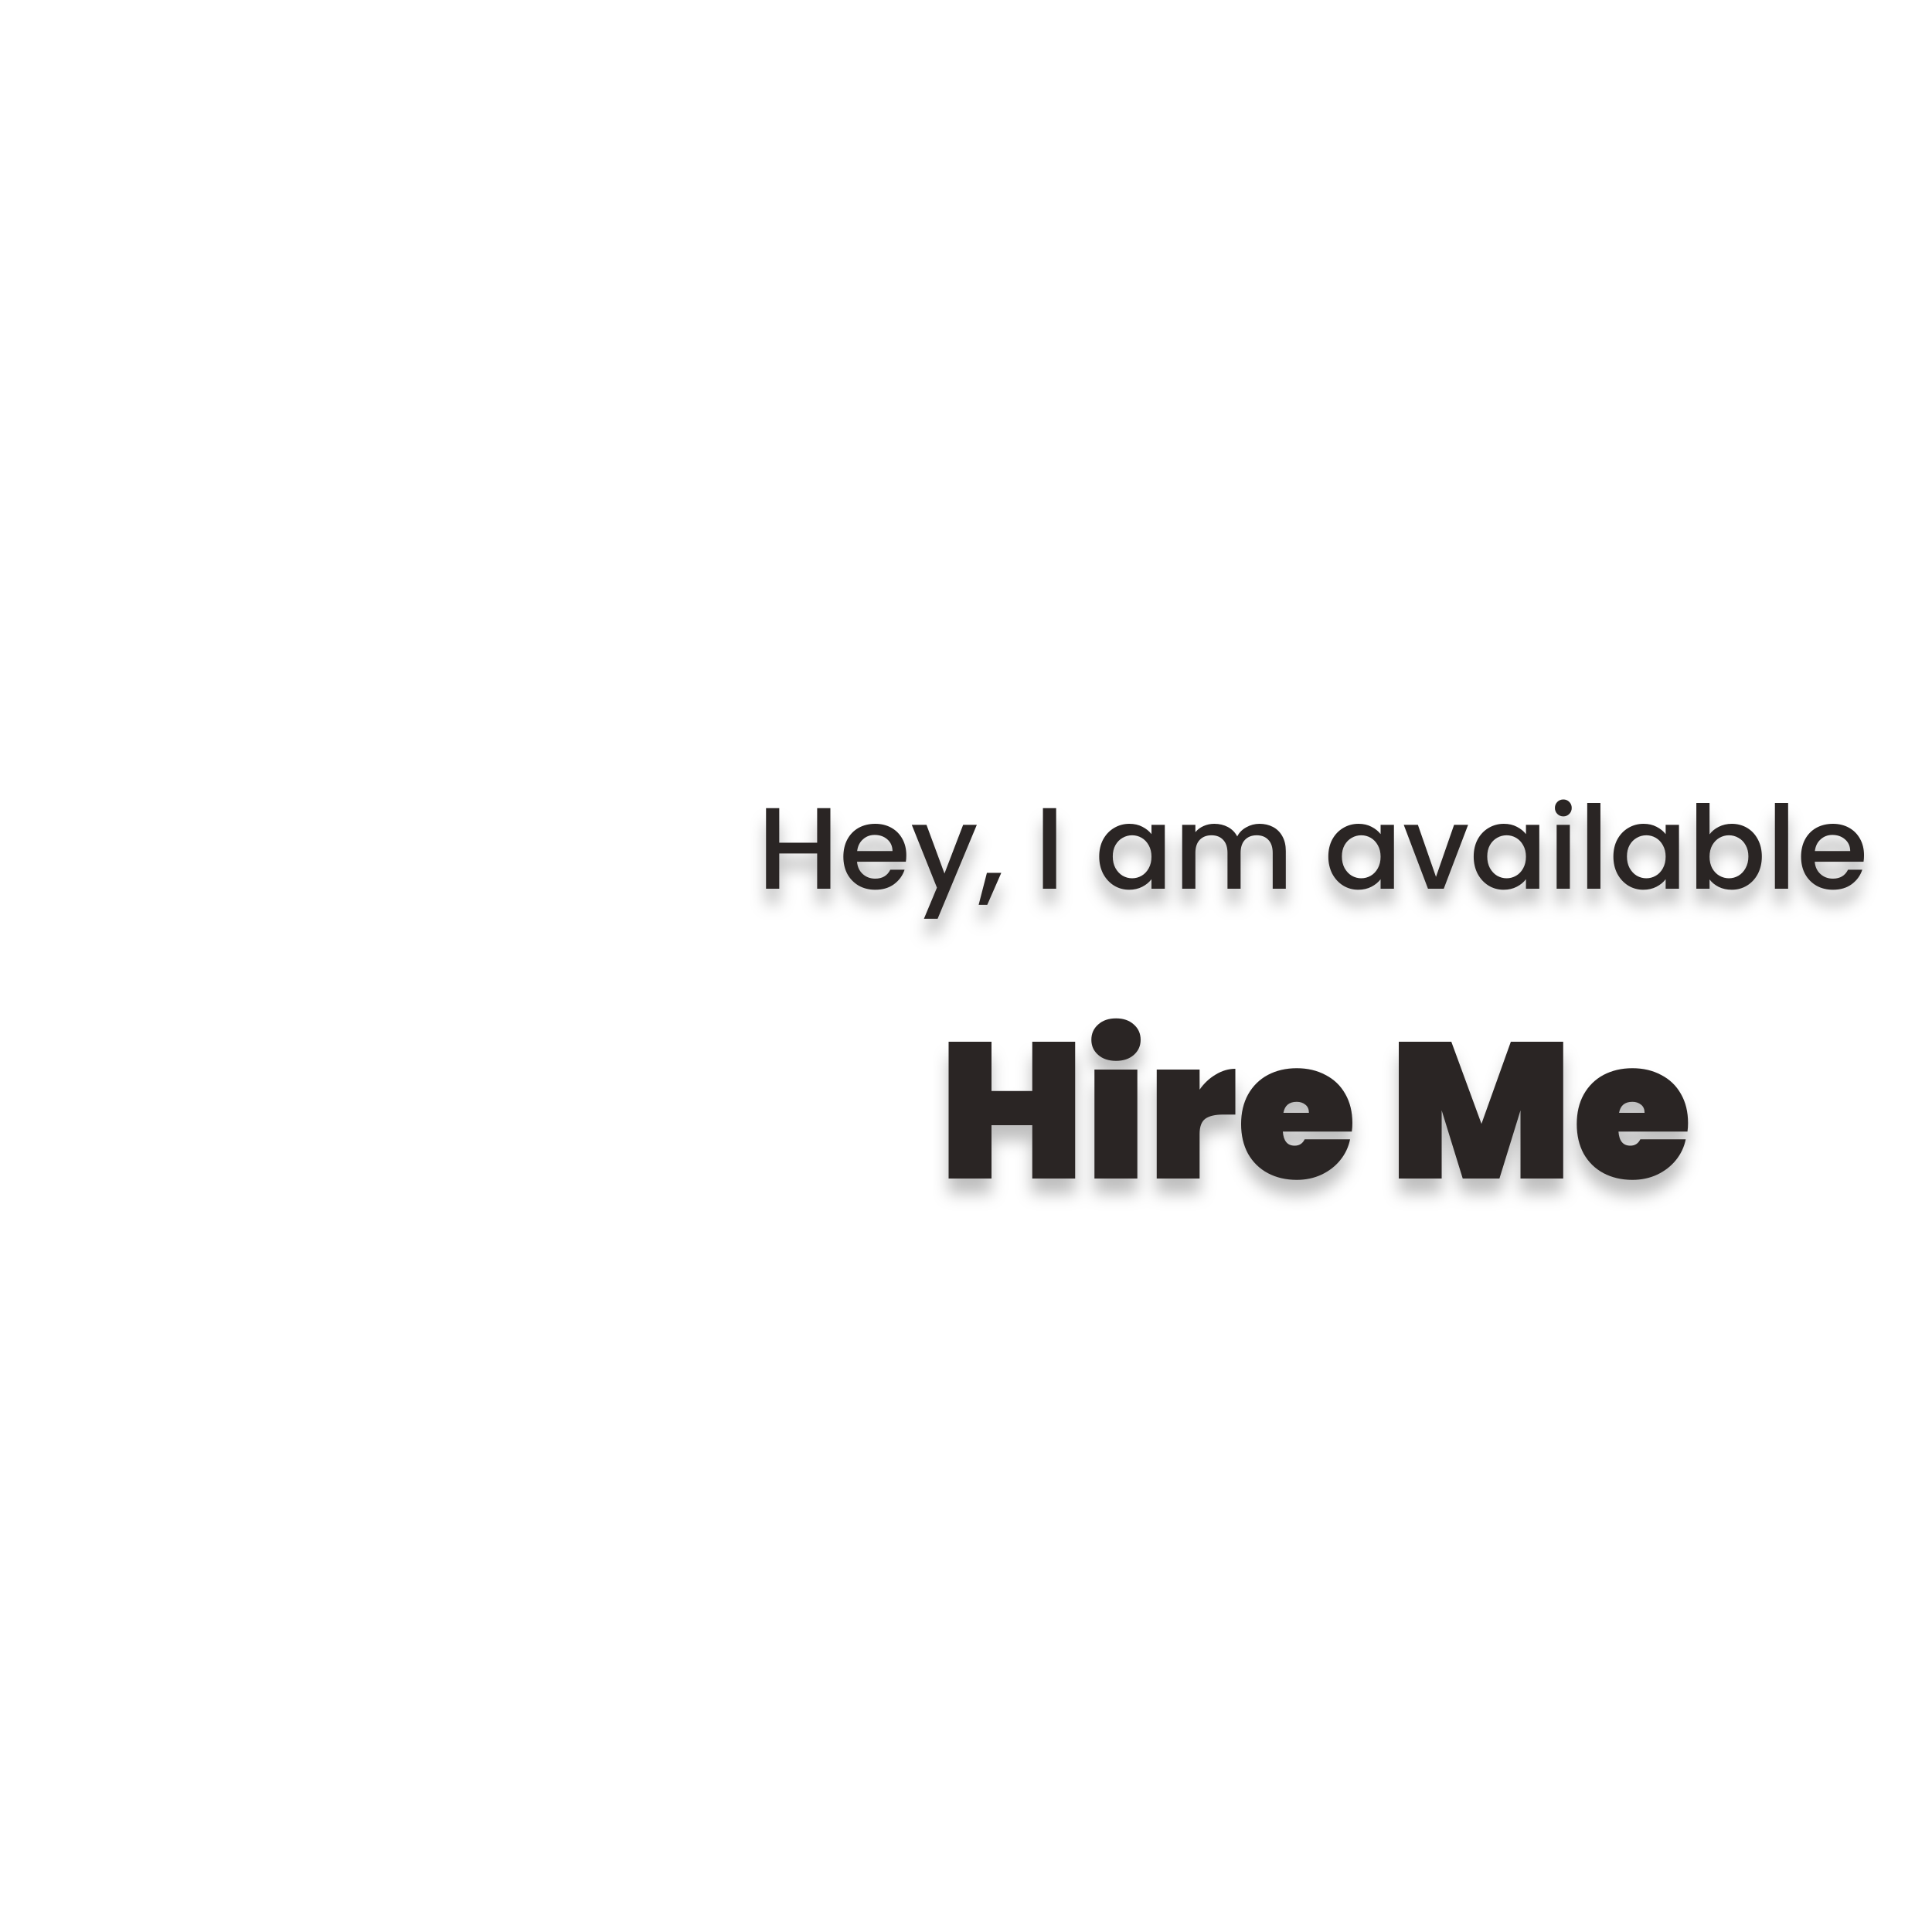
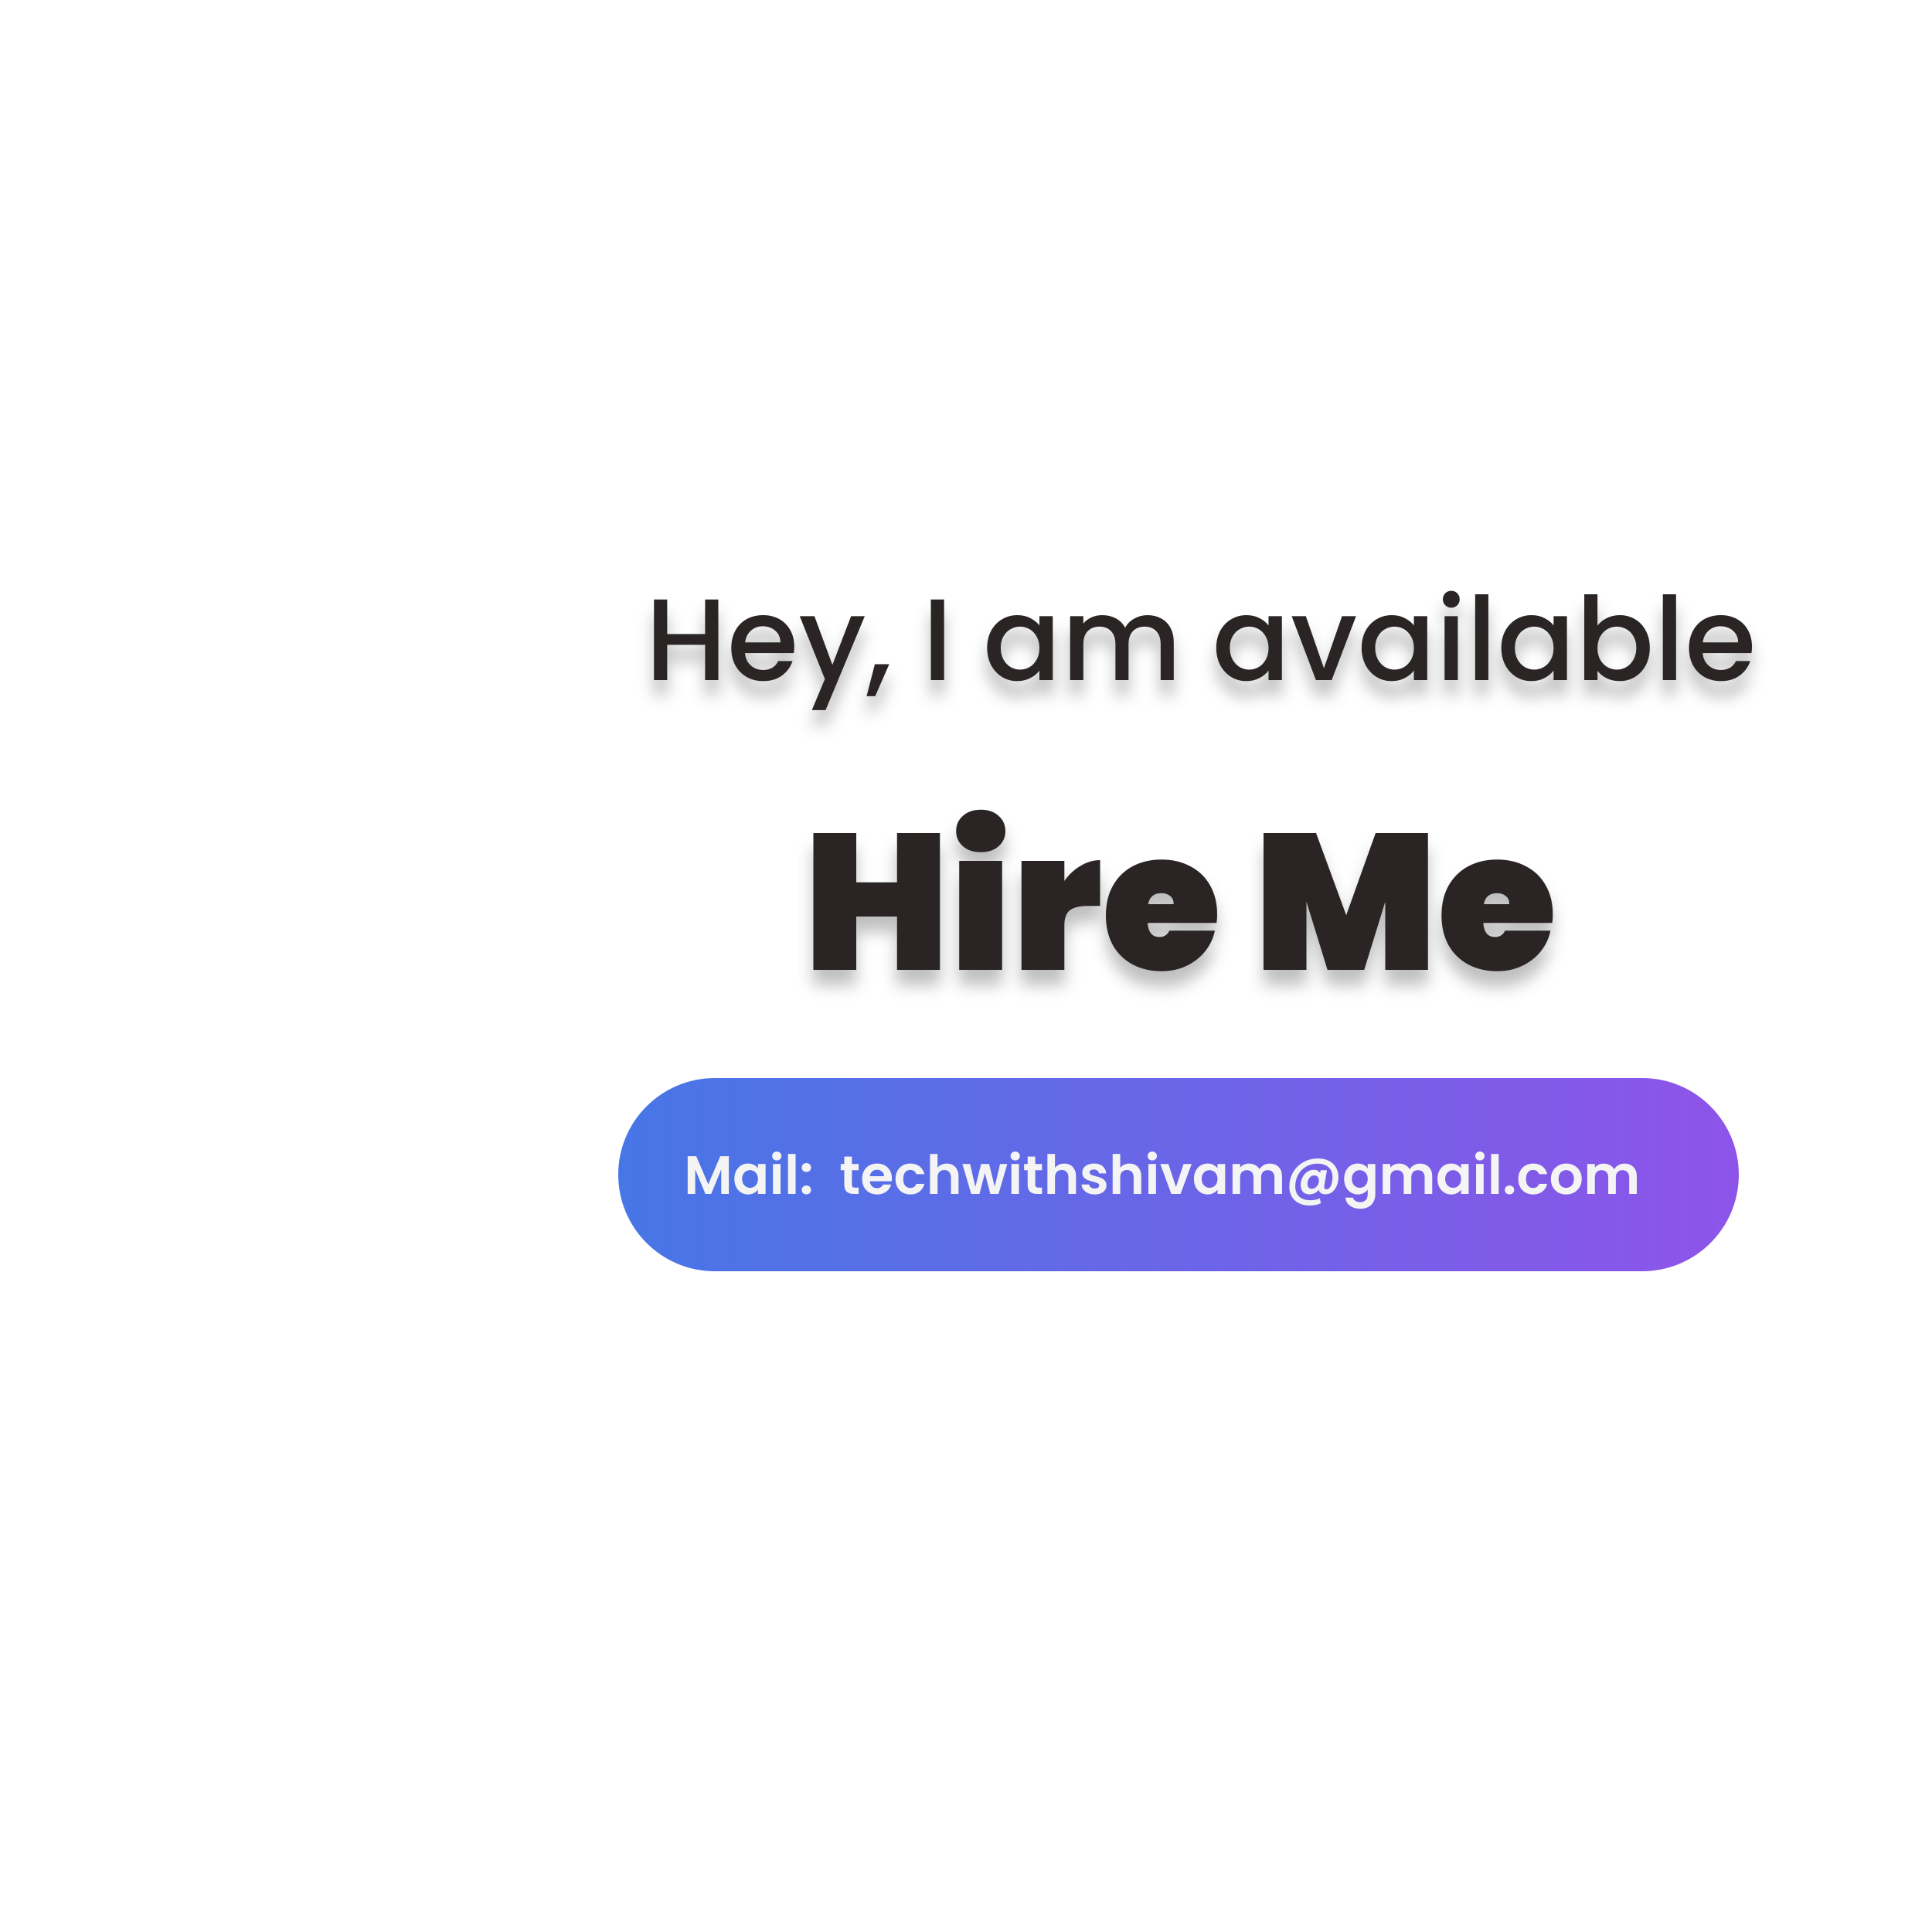
<svg xmlns="http://www.w3.org/2000/svg" width="500" height="500" fill="none">
+   <rect width="290" height="50" rx="25" transform="matrix(1 0 0 -1 160 329)" fill="url(#paint0_linear)" />
+   <path d="M188.62 299.228V309h-1.96v-6.356L184.042 309h-1.484l-2.632-6.356V309h-1.96v-9.772h2.226l3.108 7.266 3.108-7.266h2.212zm1.434 5.866c0-.784.154-1.479.462-2.086.317-.607.742-1.073 1.274-1.4a3.423 3.423 0 011.806-.49c.578 0 1.082.117 1.512.35a3.07 3.07 0 011.05.882v-1.106h1.974V309h-1.974v-1.134c-.252.364-.602.667-1.05.91-.439.233-.948.35-1.526.35a3.329 3.329 0 01-1.792-.504c-.532-.336-.957-.807-1.274-1.414-.308-.616-.462-1.321-.462-2.114zm6.104.028c0-.476-.094-.882-.28-1.218a1.92 1.92 0 00-.756-.784 1.98 1.98 0 00-1.022-.28c-.364 0-.7.089-1.008.266a2.04 2.04 0 00-.756.784c-.187.336-.28.737-.28 1.204 0 .467.093.877.28 1.232.196.345.448.611.756.798.317.187.653.28 1.008.28.364 0 .704-.089 1.022-.266.317-.187.569-.448.756-.784.186-.345.28-.756.28-1.232zm4.882-4.802c-.345 0-.635-.107-.868-.322a1.122 1.122 0 01-.336-.826c0-.327.112-.597.336-.812.233-.224.523-.336.868-.336s.63.112.854.336c.233.215.35.485.35.812a1.1 1.1 0 01-.35.826c-.224.215-.509.322-.854.322zm.966.924V309h-1.96v-7.756h1.96zm3.897-2.604V309h-1.96v-10.36h1.96zm2.804 10.458c-.355 0-.649-.107-.882-.322a1.122 1.122 0 01-.336-.826c0-.327.112-.597.336-.812.233-.224.527-.336.882-.336.345 0 .63.112.854.336.224.215.336.485.336.812 0 .327-.112.602-.336.826-.224.215-.509.322-.854.322zm0-5.796c-.355 0-.649-.107-.882-.322a1.122 1.122 0 01-.336-.826c0-.327.112-.597.336-.812.233-.224.527-.336.882-.336.345 0 .63.112.854.336.224.215.336.485.336.812 0 .327-.112.602-.336.826-.224.215-.509.322-.854.322zm11.764-.448v3.752c0 .261.06.453.182.574.13.112.345.168.644.168h.91V309h-1.232c-1.652 0-2.478-.803-2.478-2.408v-3.738h-.924v-1.61h.924v-1.918h1.974v1.918h1.736v1.61h-1.736zm10.355 2.1c0 .28-.018.532-.056.756h-5.67c.047.56.243.999.588 1.316.346.317.77.476 1.274.476.728 0 1.246-.313 1.554-.938h2.114a3.564 3.564 0 01-1.288 1.848c-.634.476-1.414.714-2.338.714-.746 0-1.418-.163-2.016-.49a3.604 3.604 0 01-1.386-1.414c-.326-.607-.49-1.307-.49-2.1 0-.803.164-1.507.49-2.114a3.421 3.421 0 011.372-1.4c.588-.327 1.265-.49 2.03-.49.738 0 1.396.159 1.974.476a3.28 3.28 0 011.358 1.358c.327.579.49 1.246.49 2.002zm-2.03-.56c-.009-.504-.191-.905-.546-1.204-.354-.308-.788-.462-1.302-.462-.485 0-.896.149-1.232.448-.326.289-.527.695-.602 1.218h3.682zm2.957.728c0-.803.163-1.503.49-2.1a3.444 3.444 0 011.358-1.4c.579-.336 1.241-.504 1.988-.504.961 0 1.755.243 2.38.728.635.476 1.059 1.148 1.274 2.016h-2.114a1.495 1.495 0 00-.574-.784c-.261-.196-.588-.294-.98-.294-.56 0-1.003.205-1.33.616-.327.401-.49.975-.49 1.722 0 .737.163 1.311.49 1.722.327.401.77.602 1.33.602.793 0 1.311-.355 1.554-1.064h2.114c-.215.84-.639 1.507-1.274 2.002-.635.495-1.428.742-2.38.742-.747 0-1.409-.163-1.988-.49a3.565 3.565 0 01-1.358-1.4c-.327-.607-.49-1.311-.49-2.114zm13.294-3.99c.588 0 1.111.131 1.568.392.457.252.812.63 1.064 1.134.261.495.392 1.092.392 1.792V309h-1.96v-4.284c0-.616-.154-1.087-.462-1.414-.308-.336-.728-.504-1.26-.504-.541 0-.971.168-1.288.504-.308.327-.462.798-.462 1.414V309h-1.96v-10.36h1.96v3.57a2.502 2.502 0 011.008-.784c.42-.196.887-.294 1.4-.294zm15.64.112L258.419 309h-2.114l-1.414-5.418-1.414 5.418h-2.128l-2.282-7.756h1.988l1.372 5.908 1.484-5.908h2.072l1.456 5.894 1.372-5.894h1.876zm2.054-.924c-.345 0-.634-.107-.868-.322a1.122 1.122 0 01-.336-.826c0-.327.112-.597.336-.812.234-.224.523-.336.868-.336.346 0 .63.112.854.336.234.215.35.485.35.812 0 .327-.116.602-.35.826-.224.215-.508.322-.854.322zm.966.924V309h-1.96v-7.756h1.96zm4.219 1.61v3.752c0 .261.06.453.182.574.13.112.345.168.644.168h.91V309h-1.232c-1.652 0-2.478-.803-2.478-2.408v-3.738h-.924v-1.61h.924v-1.918h1.974v1.918h1.736v1.61h-1.736zm7.513-1.722c.588 0 1.111.131 1.568.392.458.252.812.63 1.064 1.134.262.495.392 1.092.392 1.792V309h-1.96v-4.284c0-.616-.154-1.087-.462-1.414-.308-.336-.728-.504-1.26-.504-.541 0-.97.168-1.288.504-.308.327-.462.798-.462 1.414V309h-1.96v-10.36h1.96v3.57a2.502 2.502 0 011.008-.784c.42-.196.887-.294 1.4-.294zm7.856 7.994c-.634 0-1.204-.112-1.708-.336a3.133 3.133 0 01-1.204-.938 2.39 2.39 0 01-.476-1.302h1.974c.038.299.182.546.434.742.262.196.584.294.966.294.374 0 .663-.075.868-.224.215-.149.322-.341.322-.574 0-.252-.13-.439-.392-.56-.252-.131-.658-.271-1.218-.42a10.84 10.84 0 01-1.428-.434 2.537 2.537 0 01-.952-.686c-.261-.308-.392-.723-.392-1.246 0-.429.122-.821.364-1.176.252-.355.607-.635 1.064-.84.467-.205 1.013-.308 1.638-.308.924 0 1.662.233 2.212.7.551.457.854 1.078.91 1.862h-1.876a.981.981 0 00-.392-.728c-.224-.187-.527-.28-.91-.28-.354 0-.63.065-.826.196a.632.632 0 00-.28.546c0 .261.131.462.392.602.262.131.668.266 1.218.406.56.14 1.022.285 1.386.434.364.149.677.383.938.7.271.308.411.719.42 1.232 0 .448-.126.849-.378 1.204-.242.355-.597.635-1.064.84-.457.196-.994.294-1.61.294zm9.029-7.994c.588 0 1.111.131 1.568.392.458.252.812.63 1.064 1.134.262.495.392 1.092.392 1.792V309h-1.96v-4.284c0-.616-.154-1.087-.462-1.414-.308-.336-.728-.504-1.26-.504-.541 0-.97.168-1.288.504-.308.327-.462.798-.462 1.414V309h-1.96v-10.36h1.96v3.57a2.502 2.502 0 011.008-.784c.42-.196.887-.294 1.4-.294zm5.882-.812c-.345 0-.635-.107-.868-.322a1.122 1.122 0 01-.336-.826c0-.327.112-.597.336-.812.233-.224.523-.336.868-.336s.63.112.854.336c.233.215.35.485.35.812a1.1 1.1 0 01-.35.826c-.224.215-.509.322-.854.322zm.966.924V309h-1.96v-7.756h1.96zm5.171 5.95l1.96-5.95h2.086l-2.87 7.756h-2.38l-2.856-7.756h2.1l1.96 5.95zm4.642-2.1c0-.784.154-1.479.462-2.086.318-.607.742-1.073 1.274-1.4a3.428 3.428 0 011.806-.49c.579 0 1.083.117 1.512.35a3.05 3.05 0 011.05.882v-1.106h1.974V309h-1.974v-1.134c-.252.364-.602.667-1.05.91-.438.233-.947.35-1.526.35-.653 0-1.25-.168-1.792-.504-.532-.336-.956-.807-1.274-1.414-.308-.616-.462-1.321-.462-2.114zm6.104.028c0-.476-.093-.882-.28-1.218a1.907 1.907 0 00-.756-.784 1.978 1.978 0 00-1.022-.28c-.364 0-.7.089-1.008.266a2.04 2.04 0 00-.756.784c-.186.336-.28.737-.28 1.204 0 .467.094.877.28 1.232.196.345.448.611.756.798.318.187.654.28 1.008.28.364 0 .705-.089 1.022-.266a2.03 2.03 0 00.756-.784c.187-.345.28-.756.28-1.232zm13.521-3.99c.952 0 1.717.294 2.296.882.588.579.882 1.391.882 2.436V309h-1.96v-4.284c0-.607-.154-1.069-.462-1.386-.308-.327-.728-.49-1.26-.49s-.957.163-1.274.49c-.308.317-.462.779-.462 1.386V309h-1.96v-4.284c0-.607-.154-1.069-.462-1.386-.308-.327-.728-.49-1.26-.49-.542 0-.971.163-1.288.49-.308.317-.462.779-.462 1.386V309h-1.96v-7.756h1.96v.938c.252-.327.574-.583.966-.77.401-.187.84-.28 1.316-.28.606 0 1.148.131 1.624.392.476.252.844.616 1.106 1.092a2.822 2.822 0 011.092-1.078 3.163 3.163 0 011.568-.406zm12.5-1.316c1.082 0 2.02.201 2.814.602.793.401 1.4.966 1.82 1.694.429.728.644 1.568.644 2.52 0 .765-.136 1.489-.406 2.17-.262.681-.644 1.232-1.148 1.652-.504.42-1.102.63-1.792.63-.486 0-.878-.098-1.176-.294a1.378 1.378 0 01-.574-.868 2.91 2.91 0 01-1.05.868c-.43.205-.882.308-1.358.308-.71 0-1.265-.21-1.666-.63-.402-.429-.602-1.013-.602-1.75 0-.7.144-1.353.434-1.96a3.685 3.685 0 011.204-1.456 2.88 2.88 0 011.736-.56c.802 0 1.353.28 1.652.84l.126-.728h1.638l-.658 3.78a3.159 3.159 0 00-.042.49c0 .224.046.392.14.504.093.112.252.168.476.168.336 0 .616-.159.84-.476.233-.317.406-.714.518-1.19.121-.476.182-.952.182-1.428 0-1.129-.346-2.002-1.036-2.618-.691-.625-1.666-.938-2.926-.938-1.074 0-2.044.261-2.912.784a5.487 5.487 0 00-2.044 2.114c-.486.887-.728 1.876-.728 2.968 0 1.157.34 2.049 1.022 2.674.69.625 1.666.938 2.926.938.905 0 1.703-.163 2.394-.49l.28 1.288c-.887.373-1.872.56-2.954.56-1.046 0-1.96-.201-2.744-.602a4.284 4.284 0 01-1.82-1.68c-.43-.728-.644-1.573-.644-2.534 0-1.372.317-2.618.952-3.738a7.026 7.026 0 012.66-2.646c1.138-.644 2.412-.966 3.822-.966zm-1.61 7.826c.336 0 .644-.098.924-.294.28-.196.499-.457.658-.784.168-.327.252-.677.252-1.05 0-.392-.108-.709-.322-.952-.215-.243-.514-.364-.896-.364-.346 0-.649.107-.91.322a2.077 2.077 0 00-.616.812 2.74 2.74 0 00-.21 1.064c0 .383.093.686.28.91.186.224.466.336.84.336zm11.897-6.524c.578 0 1.087.117 1.526.35.438.224.784.518 1.036.882v-1.106h1.974v7.812c0 .719-.145 1.358-.434 1.918a3.18 3.18 0 01-1.302 1.344c-.579.336-1.279.504-2.1.504-1.102 0-2.007-.257-2.716-.77-.7-.513-1.097-1.213-1.19-2.1h1.946c.102.355.322.635.658.84.345.215.76.322 1.246.322.569 0 1.031-.173 1.386-.518.354-.336.532-.849.532-1.54v-1.204c-.252.364-.602.667-1.05.91-.439.243-.943.364-1.512.364a3.329 3.329 0 01-1.792-.504 3.56 3.56 0 01-1.288-1.414c-.308-.616-.462-1.321-.462-2.114 0-.784.154-1.479.462-2.086.317-.607.742-1.073 1.274-1.4a3.423 3.423 0 011.806-.49zm2.562 4.004c0-.476-.094-.882-.28-1.218a1.92 1.92 0 00-.756-.784 1.98 1.98 0 00-1.022-.28c-.364 0-.7.089-1.008.266a2.04 2.04 0 00-.756.784c-.187.336-.28.737-.28 1.204 0 .467.093.877.28 1.232.196.345.448.611.756.798.317.187.653.28 1.008.28.364 0 .704-.089 1.022-.266.317-.187.569-.448.756-.784.186-.345.28-.756.28-1.232zm13.52-3.99c.952 0 1.717.294 2.296.882.588.579.882 1.391.882 2.436V309h-1.96v-4.284c0-.607-.154-1.069-.462-1.386-.308-.327-.728-.49-1.26-.49s-.957.163-1.274.49c-.308.317-.462.779-.462 1.386V309h-1.96v-4.284c0-.607-.154-1.069-.462-1.386-.308-.327-.728-.49-1.26-.49-.541 0-.971.163-1.288.49-.308.317-.462.779-.462 1.386V309h-1.96v-7.756h1.96v.938c.252-.327.574-.583.966-.77.401-.187.84-.28 1.316-.28.607 0 1.148.131 1.624.392.476.252.845.616 1.106 1.092a2.822 2.822 0 011.092-1.078 3.163 3.163 0 011.568-.406zm4.534 3.962c0-.784.154-1.479.462-2.086.317-.607.742-1.073 1.274-1.4a3.423 3.423 0 011.806-.49c.578 0 1.082.117 1.512.35a3.07 3.07 0 011.05.882v-1.106h1.974V309h-1.974v-1.134c-.252.364-.602.667-1.05.91-.439.233-.948.35-1.526.35a3.329 3.329 0 01-1.792-.504c-.532-.336-.957-.807-1.274-1.414-.308-.616-.462-1.321-.462-2.114zm6.104.028c0-.476-.094-.882-.28-1.218a1.92 1.92 0 00-.756-.784 1.98 1.98 0 00-1.022-.28c-.364 0-.7.089-1.008.266a2.04 2.04 0 00-.756.784c-.187.336-.28.737-.28 1.204 0 .467.093.877.28 1.232.196.345.448.611.756.798.317.187.653.28 1.008.28.364 0 .704-.089 1.022-.266.317-.187.569-.448.756-.784.186-.345.28-.756.28-1.232zm4.882-4.802c-.345 0-.635-.107-.868-.322a1.122 1.122 0 01-.336-.826c0-.327.112-.597.336-.812.233-.224.523-.336.868-.336s.63.112.854.336c.233.215.35.485.35.812a1.1 1.1 0 01-.35.826c-.224.215-.509.322-.854.322zm.966.924V309h-1.96v-7.756h1.96zm3.897-2.604V309h-1.96v-10.36h1.96zm2.804 10.458c-.355 0-.649-.107-.882-.322a1.122 1.122 0 01-.336-.826c0-.327.112-.597.336-.812.233-.224.527-.336.882-.336.345 0 .63.112.854.336.224.215.336.485.336.812 0 .327-.112.602-.336.826-.224.215-.509.322-.854.322zm2.265-3.976c0-.803.163-1.503.49-2.1a3.438 3.438 0 011.358-1.4c.578-.336 1.241-.504 1.988-.504.961 0 1.754.243 2.38.728.634.476 1.059 1.148 1.274 2.016h-2.114a1.5 1.5 0 00-.574-.784c-.262-.196-.588-.294-.98-.294-.56 0-1.004.205-1.33.616-.327.401-.49.975-.49 1.722 0 .737.163 1.311.49 1.722.326.401.77.602 1.33.602.793 0 1.311-.355 1.554-1.064h2.114c-.215.84-.64 1.507-1.274 2.002-.635.495-1.428.742-2.38.742-.747 0-1.41-.163-1.988-.49a3.558 3.558 0 01-1.358-1.4c-.327-.607-.49-1.311-.49-2.114zm12.37 4.004c-.747 0-1.419-.163-2.016-.49a3.667 3.667 0 01-1.414-1.414c-.336-.607-.504-1.307-.504-2.1 0-.793.172-1.493.518-2.1a3.64 3.64 0 011.442-1.4 4.116 4.116 0 012.03-.504c.746 0 1.423.168 2.03.504a3.562 3.562 0 011.428 1.4c.354.607.532 1.307.532 2.1 0 .793-.182 1.493-.546 2.1a3.72 3.72 0 01-1.456 1.414c-.607.327-1.288.49-2.044.49zm0-1.708c.354 0 .686-.084.994-.252a1.92 1.92 0 00.756-.784c.186-.345.28-.765.28-1.26 0-.737-.196-1.302-.588-1.694a1.878 1.878 0 00-1.414-.602c-.56 0-1.032.201-1.414.602-.374.392-.56.957-.56 1.694s.182 1.307.546 1.708c.373.392.84.588 1.4.588zm15.115-6.286c.952 0 1.718.294 2.296.882.588.579.882 1.391.882 2.436V309h-1.96v-4.284c0-.607-.154-1.069-.462-1.386-.308-.327-.728-.49-1.26-.49s-.956.163-1.274.49c-.308.317-.462.779-.462 1.386V309h-1.96v-4.284c0-.607-.154-1.069-.462-1.386-.308-.327-.728-.49-1.26-.49-.541 0-.97.163-1.288.49-.308.317-.462.779-.462 1.386V309h-1.96v-7.756h1.96v.938c.252-.327.574-.583.966-.77.402-.187.84-.28 1.316-.28.607 0 1.148.131 1.624.392.476.252.845.616 1.106 1.092a2.822 2.822 0 011.092-1.078 3.166 3.166 0 011.568-.406z" fill="#F4F4F4" />
  <g filter="url(#filter0_d)">
-     <path d="M214.9 209.15V230h-3.42v-9.12h-9.81V230h-3.42v-20.85h3.42v8.94h9.81v-8.94h3.42zm19.652 12.18c0 .62-.04 1.18-.12 1.68h-12.63c.1 1.32.59 2.38 1.47 3.18.88.8 1.96 1.2 3.24 1.2 1.84 0 3.14-.77 3.9-2.31h3.69c-.5 1.52-1.41 2.77-2.73 3.75-1.3.96-2.92 1.44-4.86 1.44-1.58 0-3-.35-4.26-1.05a7.847 7.847 0 01-2.94-3c-.7-1.3-1.05-2.8-1.05-4.5 0-1.7.34-3.19 1.02-4.47.7-1.3 1.67-2.3 2.91-3 1.26-.7 2.7-1.05 4.32-1.05 1.56 0 2.95.34 4.17 1.02 1.22.68 2.17 1.64 2.85 2.88.68 1.22 1.02 2.63 1.02 4.23zm-3.57-1.08c-.02-1.26-.47-2.27-1.35-3.03-.88-.76-1.97-1.14-3.27-1.14-1.18 0-2.19.38-3.03 1.14-.84.74-1.34 1.75-1.5 3.03h9.15zm21.816-6.78l-10.14 24.3h-3.54l3.36-8.04-6.51-16.26h3.81l4.65 12.6 4.83-12.6h3.54zm6.331 12.42l-3.63 8.28h-2.22l2.13-8.28h3.72zm14.201-16.74V230h-3.42v-20.85h3.42zm11.143 12.51c0-1.66.34-3.13 1.02-4.41.7-1.28 1.64-2.27 2.82-2.97 1.2-.72 2.52-1.08 3.96-1.08 1.3 0 2.43.26 3.39.78.98.5 1.76 1.13 2.34 1.89v-2.4h3.45V230h-3.45v-2.46c-.58.78-1.37 1.43-2.37 1.95s-2.14.78-3.42.78c-1.42 0-2.72-.36-3.9-1.08-1.18-.74-2.12-1.76-2.82-3.06-.68-1.32-1.02-2.81-1.02-4.47zm13.53.06c0-1.14-.24-2.13-.72-2.97-.46-.84-1.07-1.48-1.83-1.92-.76-.44-1.58-.66-2.46-.66-.88 0-1.7.22-2.46.66-.76.42-1.38 1.05-1.86 1.89-.46.82-.69 1.8-.69 2.94s.23 2.14.69 3c.48.86 1.1 1.52 1.86 1.98.78.44 1.6.66 2.46.66.88 0 1.7-.22 2.46-.66.76-.44 1.37-1.08 1.83-1.92.48-.86.72-1.86.72-3zm27.952-8.52c1.3 0 2.46.27 3.48.81 1.04.54 1.85 1.34 2.43 2.4.6 1.06.9 2.34.9 3.84V230h-3.39v-9.24c0-1.48-.37-2.61-1.11-3.39-.74-.8-1.75-1.2-3.03-1.2-1.28 0-2.3.4-3.06 1.2-.74.78-1.11 1.91-1.11 3.39V230h-3.39v-9.24c0-1.48-.37-2.61-1.11-3.39-.74-.8-1.75-1.2-3.03-1.2-1.28 0-2.3.4-3.06 1.2-.74.78-1.11 1.91-1.11 3.39V230h-3.42v-16.53h3.42v1.89c.56-.68 1.27-1.21 2.13-1.59.86-.38 1.78-.57 2.76-.57 1.32 0 2.5.28 3.54.84 1.04.56 1.84 1.37 2.4 2.43.5-1 1.28-1.79 2.34-2.37 1.06-.6 2.2-.9 3.42-.9zm17.815 8.46c0-1.66.34-3.13 1.02-4.41.7-1.28 1.64-2.27 2.82-2.97 1.2-.72 2.52-1.08 3.96-1.08 1.3 0 2.43.26 3.39.78.98.5 1.76 1.13 2.34 1.89v-2.4h3.45V230h-3.45v-2.46c-.58.78-1.37 1.43-2.37 1.95s-2.14.78-3.42.78c-1.42 0-2.72-.36-3.9-1.08-1.18-.74-2.12-1.76-2.82-3.06-.68-1.32-1.02-2.81-1.02-4.47zm13.53.06c0-1.14-.24-2.13-.72-2.97-.46-.84-1.07-1.48-1.83-1.92-.76-.44-1.58-.66-2.46-.66-.88 0-1.7.22-2.46.66-.76.42-1.38 1.05-1.86 1.89-.46.82-.69 1.8-.69 2.94s.23 2.14.69 3c.48.86 1.1 1.52 1.86 1.98.78.44 1.6.66 2.46.66.88 0 1.7-.22 2.46-.66.76-.44 1.37-1.08 1.83-1.92.48-.86.72-1.86.72-3zm14.332 5.22l4.68-13.47h3.63l-6.3 16.53h-4.08l-6.27-16.53h3.66l4.68 13.47zm9.755-5.28c0-1.66.34-3.13 1.02-4.41.7-1.28 1.64-2.27 2.82-2.97 1.2-.72 2.52-1.08 3.96-1.08 1.3 0 2.43.26 3.39.78.98.5 1.76 1.13 2.34 1.89v-2.4h3.45V230h-3.45v-2.46c-.58.78-1.37 1.43-2.37 1.95s-2.14.78-3.42.78c-1.42 0-2.72-.36-3.9-1.08-1.18-.74-2.12-1.76-2.82-3.06-.68-1.32-1.02-2.81-1.02-4.47zm13.53.06c0-1.14-.24-2.13-.72-2.97-.46-.84-1.07-1.48-1.83-1.92-.76-.44-1.58-.66-2.46-.66-.88 0-1.7.22-2.46.66-.76.42-1.38 1.05-1.86 1.89-.46.82-.69 1.8-.69 2.94s.23 2.14.69 3c.48.86 1.1 1.52 1.86 1.98.78.44 1.6.66 2.46.66.88 0 1.7-.22 2.46-.66.76-.44 1.37-1.08 1.83-1.92.48-.86.72-1.86.72-3zm9.682-10.44c-.62 0-1.14-.21-1.56-.63-.42-.42-.63-.94-.63-1.56 0-.62.21-1.14.63-1.56.42-.42.94-.63 1.56-.63.6 0 1.11.21 1.53.63.42.42.63.94.63 1.56 0 .62-.21 1.14-.63 1.56-.42.42-.93.63-1.53.63zm1.68 2.19V230h-3.42v-16.53h3.42zm7.911-5.67V230h-3.42v-22.2h3.42zm3.35 13.86c0-1.66.34-3.13 1.02-4.41.7-1.28 1.64-2.27 2.82-2.97 1.2-.72 2.52-1.08 3.96-1.08 1.3 0 2.43.26 3.39.78.98.5 1.76 1.13 2.34 1.89v-2.4h3.45V230h-3.45v-2.46c-.58.78-1.37 1.43-2.37 1.95s-2.14.78-3.42.78c-1.42 0-2.72-.36-3.9-1.08-1.18-.74-2.12-1.76-2.82-3.06-.68-1.32-1.02-2.81-1.02-4.47zm13.53.06c0-1.14-.24-2.13-.72-2.97-.46-.84-1.07-1.48-1.83-1.92-.76-.44-1.58-.66-2.46-.66-.88 0-1.7.22-2.46.66-.76.42-1.38 1.05-1.86 1.89-.46.82-.69 1.8-.69 2.94s.23 2.14.69 3c.48.86 1.1 1.52 1.86 1.98.78.44 1.6.66 2.46.66.88 0 1.7-.22 2.46-.66.76-.44 1.37-1.08 1.83-1.92.48-.86.72-1.86.72-3zm11.362-5.79c.58-.8 1.37-1.45 2.37-1.95 1.02-.52 2.15-.78 3.39-.78 1.46 0 2.78.35 3.96 1.05 1.18.7 2.11 1.7 2.79 3 .68 1.28 1.02 2.75 1.02 4.41 0 1.66-.34 3.15-1.02 4.47-.68 1.3-1.62 2.32-2.82 3.06-1.18.72-2.49 1.08-3.93 1.08-1.28 0-2.42-.25-3.42-.75-.98-.5-1.76-1.14-2.34-1.92v2.4h-3.42v-22.2h3.42v8.13zm10.05 5.73c0-1.14-.24-2.12-.72-2.94-.46-.84-1.08-1.47-1.86-1.89-.76-.44-1.58-.66-2.46-.66-.86 0-1.68.22-2.46.66-.76.44-1.38 1.08-1.86 1.92-.46.84-.69 1.83-.69 2.97 0 1.14.23 2.14.69 3 .48.84 1.1 1.48 1.86 1.92.78.44 1.6.66 2.46.66.88 0 1.7-.22 2.46-.66.78-.46 1.4-1.12 1.86-1.98.48-.86.72-1.86.72-3zm10.282-13.86V230h-3.42v-22.2h3.42zm19.64 13.53c0 .62-.04 1.18-.12 1.68h-12.63c.1 1.32.59 2.38 1.47 3.18.88.8 1.96 1.2 3.24 1.2 1.84 0 3.14-.77 3.9-2.31h3.69c-.5 1.52-1.41 2.77-2.73 3.75-1.3.96-2.92 1.44-4.86 1.44-1.58 0-3-.35-4.26-1.05a7.847 7.847 0 01-2.94-3c-.7-1.3-1.05-2.8-1.05-4.5 0-1.7.34-3.19 1.02-4.47.7-1.3 1.67-2.3 2.91-3 1.26-.7 2.7-1.05 4.32-1.05 1.56 0 2.95.34 4.17 1.02 1.22.68 2.17 1.64 2.85 2.88.68 1.22 1.02 2.63 1.02 4.23zm-3.57-1.08c-.02-1.26-.47-2.27-1.35-3.03-.88-.76-1.97-1.14-3.27-1.14-1.18 0-2.19.38-3.03 1.14-.84.74-1.34 1.75-1.5 3.03h9.15z" fill="#2A2524" />
+     <path d="M185.9 155.15V176h-3.42v-9.12h-9.81V176h-3.42v-20.85h3.42v8.94h9.81v-8.94h3.42zm19.652 12.18c0 .62-.04 1.18-.12 1.68h-12.63c.1 1.32.59 2.38 1.47 3.18.88.8 1.96 1.2 3.24 1.2 1.84 0 3.14-.77 3.9-2.31h3.69c-.5 1.52-1.41 2.77-2.73 3.75-1.3.96-2.92 1.44-4.86 1.44-1.58 0-3-.35-4.26-1.05a7.847 7.847 0 01-2.94-3c-.7-1.3-1.05-2.8-1.05-4.5 0-1.7.34-3.19 1.02-4.47.7-1.3 1.67-2.3 2.91-3 1.26-.7 2.7-1.05 4.32-1.05 1.56 0 2.95.34 4.17 1.02 1.22.68 2.17 1.64 2.85 2.88.68 1.22 1.02 2.63 1.02 4.23zm-3.57-1.08c-.02-1.26-.47-2.27-1.35-3.03-.88-.76-1.97-1.14-3.27-1.14-1.18 0-2.19.38-3.03 1.14-.84.74-1.34 1.75-1.5 3.03h9.15zm21.816-6.78l-10.14 24.3h-3.54l3.36-8.04-6.51-16.26h3.81l4.65 12.6 4.83-12.6h3.54zm6.331 12.42l-3.63 8.28h-2.22l2.13-8.28h3.72zm14.201-16.74V176h-3.42v-20.85h3.42zm11.143 12.51c0-1.66.34-3.13 1.02-4.41.7-1.28 1.64-2.27 2.82-2.97 1.2-.72 2.52-1.08 3.96-1.08 1.3 0 2.43.26 3.39.78.98.5 1.76 1.13 2.34 1.89v-2.4h3.45V176h-3.45v-2.46c-.58.78-1.37 1.43-2.37 1.95s-2.14.78-3.42.78c-1.42 0-2.72-.36-3.9-1.08-1.18-.74-2.12-1.76-2.82-3.06-.68-1.32-1.02-2.81-1.02-4.47zm13.53.06c0-1.14-.24-2.13-.72-2.97-.46-.84-1.07-1.48-1.83-1.92-.76-.44-1.58-.66-2.46-.66-.88 0-1.7.22-2.46.66-.76.42-1.38 1.05-1.86 1.89-.46.82-.69 1.8-.69 2.94s.23 2.14.69 3c.48.86 1.1 1.52 1.86 1.98.78.44 1.6.66 2.46.66.88 0 1.7-.22 2.46-.66.76-.44 1.37-1.08 1.83-1.92.48-.86.72-1.86.72-3zm27.952-8.52c1.3 0 2.46.27 3.48.81 1.04.54 1.85 1.34 2.43 2.4.6 1.06.9 2.34.9 3.84V176h-3.39v-9.24c0-1.48-.37-2.61-1.11-3.39-.74-.8-1.75-1.2-3.03-1.2-1.28 0-2.3.4-3.06 1.2-.74.78-1.11 1.91-1.11 3.39V176h-3.39v-9.24c0-1.48-.37-2.61-1.11-3.39-.74-.8-1.75-1.2-3.03-1.2-1.28 0-2.3.4-3.06 1.2-.74.78-1.11 1.91-1.11 3.39V176h-3.42v-16.53h3.42v1.89c.56-.68 1.27-1.21 2.13-1.59.86-.38 1.78-.57 2.76-.57 1.32 0 2.5.28 3.54.84 1.04.56 1.84 1.37 2.4 2.43.5-1 1.28-1.79 2.34-2.37 1.06-.6 2.2-.9 3.42-.9zm17.815 8.46c0-1.66.34-3.13 1.02-4.41.7-1.28 1.64-2.27 2.82-2.97 1.2-.72 2.52-1.08 3.96-1.08 1.3 0 2.43.26 3.39.78.98.5 1.76 1.13 2.34 1.89v-2.4h3.45V176h-3.45v-2.46c-.58.78-1.37 1.43-2.37 1.95s-2.14.78-3.42.78c-1.42 0-2.72-.36-3.9-1.08-1.18-.74-2.12-1.76-2.82-3.06-.68-1.32-1.02-2.81-1.02-4.47zm13.53.06c0-1.14-.24-2.13-.72-2.97-.46-.84-1.07-1.48-1.83-1.92-.76-.44-1.58-.66-2.46-.66-.88 0-1.7.22-2.46.66-.76.42-1.38 1.05-1.86 1.89-.46.82-.69 1.8-.69 2.94s.23 2.14.69 3c.48.86 1.1 1.52 1.86 1.98.78.44 1.6.66 2.46.66.88 0 1.7-.22 2.46-.66.76-.44 1.37-1.08 1.83-1.92.48-.86.72-1.86.72-3zm14.332 5.22l4.68-13.47h3.63l-6.3 16.53h-4.08l-6.27-16.53h3.66l4.68 13.47zm9.755-5.28c0-1.66.34-3.13 1.02-4.41.7-1.28 1.64-2.27 2.82-2.97 1.2-.72 2.52-1.08 3.96-1.08 1.3 0 2.43.26 3.39.78.98.5 1.76 1.13 2.34 1.89v-2.4h3.45V176h-3.45v-2.46c-.58.78-1.37 1.43-2.37 1.95s-2.14.78-3.42.78c-1.42 0-2.72-.36-3.9-1.08-1.18-.74-2.12-1.76-2.82-3.06-.68-1.32-1.02-2.81-1.02-4.47zm13.53.06c0-1.14-.24-2.13-.72-2.97-.46-.84-1.07-1.48-1.83-1.92-.76-.44-1.58-.66-2.46-.66-.88 0-1.7.22-2.46.66-.76.42-1.38 1.05-1.86 1.89-.46.82-.69 1.8-.69 2.94s.23 2.14.69 3c.48.86 1.1 1.52 1.86 1.98.78.44 1.6.66 2.46.66.88 0 1.7-.22 2.46-.66.76-.44 1.37-1.08 1.83-1.92.48-.86.72-1.86.72-3zm9.682-10.44c-.62 0-1.14-.21-1.56-.63-.42-.42-.63-.94-.63-1.56 0-.62.21-1.14.63-1.56.42-.42.94-.63 1.56-.63.6 0 1.11.21 1.53.63.42.42.63.94.63 1.56 0 .62-.21 1.14-.63 1.56-.42.42-.93.63-1.53.63zm1.68 2.19V176h-3.42v-16.53h3.42zm7.911-5.67V176h-3.42v-22.2h3.42zm3.35 13.86c0-1.66.34-3.13 1.02-4.41.7-1.28 1.64-2.27 2.82-2.97 1.2-.72 2.52-1.08 3.96-1.08 1.3 0 2.43.26 3.39.78.98.5 1.76 1.13 2.34 1.89v-2.4h3.45V176h-3.45v-2.46c-.58.78-1.37 1.43-2.37 1.95s-2.14.78-3.42.78c-1.42 0-2.72-.36-3.9-1.08-1.18-.74-2.12-1.76-2.82-3.06-.68-1.32-1.02-2.81-1.02-4.47zm13.53.06c0-1.14-.24-2.13-.72-2.97-.46-.84-1.07-1.48-1.83-1.92-.76-.44-1.58-.66-2.46-.66-.88 0-1.7.22-2.46.66-.76.42-1.38 1.05-1.86 1.89-.46.82-.69 1.8-.69 2.94s.23 2.14.69 3c.48.86 1.1 1.52 1.86 1.98.78.44 1.6.66 2.46.66.88 0 1.7-.22 2.46-.66.76-.44 1.37-1.08 1.83-1.92.48-.86.72-1.86.72-3zm11.362-5.79c.58-.8 1.37-1.45 2.37-1.95 1.02-.52 2.15-.78 3.39-.78 1.46 0 2.78.35 3.96 1.05 1.18.7 2.11 1.7 2.79 3 .68 1.28 1.02 2.75 1.02 4.41 0 1.66-.34 3.15-1.02 4.47-.68 1.3-1.62 2.32-2.82 3.06-1.18.72-2.49 1.08-3.93 1.08-1.28 0-2.42-.25-3.42-.75-.98-.5-1.76-1.14-2.34-1.92v2.4h-3.42v-22.2h3.42v8.13zm10.05 5.73c0-1.14-.24-2.12-.72-2.94-.46-.84-1.08-1.47-1.86-1.89-.76-.44-1.58-.66-2.46-.66-.86 0-1.68.22-2.46.66-.76.44-1.38 1.08-1.86 1.92-.46.84-.69 1.83-.69 2.97 0 1.14.23 2.14.69 3 .48.84 1.1 1.48 1.86 1.92.78.44 1.6.66 2.46.66.88 0 1.7-.22 2.46-.66.78-.46 1.4-1.12 1.86-1.98.48-.86.72-1.86.72-3zm10.282-13.86V176h-3.42v-22.2h3.42zm19.64 13.53c0 .62-.04 1.18-.12 1.68h-12.63c.1 1.32.59 2.38 1.47 3.18.88.8 1.96 1.2 3.24 1.2 1.84 0 3.14-.77 3.9-2.31h3.69c-.5 1.52-1.41 2.77-2.73 3.75-1.3.96-2.92 1.44-4.86 1.44-1.58 0-3-.35-4.26-1.05a7.847 7.847 0 01-2.94-3c-.7-1.3-1.05-2.8-1.05-4.5 0-1.7.34-3.19 1.02-4.47.7-1.3 1.67-2.3 2.91-3 1.26-.7 2.7-1.05 4.32-1.05 1.56 0 2.95.34 4.17 1.02 1.22.68 2.17 1.64 2.85 2.88.68 1.22 1.02 2.63 1.02 4.23zm-3.57-1.08c-.02-1.26-.47-2.27-1.35-3.03-.88-.76-1.97-1.14-3.27-1.14-1.18 0-2.19.38-3.03 1.14-.84.74-1.34 1.75-1.5 3.03h9.15z" fill="#2A2524" />
  </g>
  <g filter="url(#filter1_d)">
-     <path d="M278.25 269.6V305h-11.1v-13.8H256.6V305h-11.1v-35.4h11.1v12.75h10.55V269.6h11.1zm10.594 4.95c-1.933 0-3.483-.517-4.65-1.55-1.167-1.033-1.75-2.333-1.75-3.9 0-1.6.583-2.917 1.75-3.95 1.167-1.067 2.717-1.6 4.65-1.6 1.9 0 3.433.533 4.6 1.6 1.167 1.033 1.75 2.35 1.75 3.95 0 1.567-.583 2.867-1.75 3.9s-2.7 1.55-4.6 1.55zm5.5 2.25V305h-11.1v-28.2h11.1zm16.113 5.2c1.134-1.633 2.517-2.933 4.15-3.9 1.634-1 3.334-1.5 5.1-1.5v11.85h-3.15c-2.1 0-3.65.367-4.65 1.1-.966.733-1.45 2.033-1.45 3.9V305h-11.1v-28.2h11.1v5.2zm39.54 8.65c0 .767-.05 1.5-.15 2.2h-17.85c.167 2.433 1.184 3.65 3.05 3.65 1.2 0 2.067-.55 2.6-1.65h11.75c-.4 2-1.25 3.8-2.55 5.4-1.266 1.567-2.883 2.817-4.85 3.75-1.933.9-4.066 1.35-6.4 1.35-2.8 0-5.3-.583-7.5-1.75-2.166-1.167-3.866-2.833-5.1-5-1.2-2.2-1.8-4.767-1.8-7.7s.6-5.483 1.8-7.65c1.234-2.2 2.934-3.883 5.1-5.05 2.2-1.167 4.7-1.75 7.5-1.75s5.284.583 7.45 1.75c2.2 1.133 3.9 2.767 5.1 4.9 1.234 2.133 1.85 4.65 1.85 7.55zm-11.25-2.65c0-.933-.3-1.633-.9-2.1-.6-.5-1.35-.75-2.25-.75-1.966 0-3.116.95-3.45 2.85h6.6zm65.807-18.4V305h-11.05v-17.65l-5.45 17.65h-9.5l-5.45-17.65V305h-11.1v-35.4h13.6l7.8 21.25 7.6-21.25h13.55zm32.309 21.05c0 .767-.05 1.5-.15 2.2h-17.85c.166 2.433 1.183 3.65 3.05 3.65 1.2 0 2.066-.55 2.6-1.65h11.75c-.4 2-1.25 3.8-2.55 5.4-1.267 1.567-2.884 2.817-4.85 3.75-1.934.9-4.067 1.35-6.4 1.35-2.8 0-5.3-.583-7.5-1.75-2.167-1.167-3.867-2.833-5.1-5-1.2-2.2-1.8-4.767-1.8-7.7s.6-5.483 1.8-7.65c1.233-2.2 2.933-3.883 5.1-5.05 2.2-1.167 4.7-1.75 7.5-1.75s5.283.583 7.45 1.75c2.2 1.133 3.9 2.767 5.1 4.9 1.233 2.133 1.85 4.65 1.85 7.55zm-11.25-2.65c0-.933-.3-1.633-.9-2.1-.6-.5-1.35-.75-2.25-.75-1.967 0-3.117.95-3.45 2.85h6.6z" fill="#2A2524" />
+     <path d="M243.25 215.6V251h-11.1v-13.8H221.6V251h-11.1v-35.4h11.1v12.75h10.55V215.6h11.1zm10.594 4.95c-1.933 0-3.483-.517-4.65-1.55-1.167-1.033-1.75-2.333-1.75-3.9 0-1.6.583-2.917 1.75-3.95 1.167-1.067 2.717-1.6 4.65-1.6 1.9 0 3.433.533 4.6 1.6 1.167 1.033 1.75 2.35 1.75 3.95 0 1.567-.583 2.867-1.75 3.9s-2.7 1.55-4.6 1.55zm5.5 2.25V251h-11.1v-28.2h11.1zm16.113 5.2c1.134-1.633 2.517-2.933 4.15-3.9 1.634-1 3.334-1.5 5.1-1.5v11.85h-3.15c-2.1 0-3.65.367-4.65 1.1-.966.733-1.45 2.033-1.45 3.9V251h-11.1v-28.2h11.1v5.2zm39.54 8.65c0 .767-.05 1.5-.15 2.2h-17.85c.167 2.433 1.184 3.65 3.05 3.65 1.2 0 2.067-.55 2.6-1.65h11.75c-.4 2-1.25 3.8-2.55 5.4-1.266 1.567-2.883 2.817-4.85 3.75-1.933.9-4.066 1.35-6.4 1.35-2.8 0-5.3-.583-7.5-1.75-2.166-1.167-3.866-2.833-5.1-5-1.2-2.2-1.8-4.767-1.8-7.7s.6-5.483 1.8-7.65c1.234-2.2 2.934-3.883 5.1-5.05 2.2-1.167 4.7-1.75 7.5-1.75s5.284.583 7.45 1.75c2.2 1.133 3.9 2.767 5.1 4.9 1.234 2.133 1.85 4.65 1.85 7.55zm-11.25-2.65c0-.933-.3-1.633-.9-2.1-.6-.5-1.35-.75-2.25-.75-1.966 0-3.116.95-3.45 2.85h6.6zm65.807-18.4V251h-11.05v-17.65l-5.45 17.65h-9.5l-5.45-17.65V251h-11.1v-35.4h13.6l7.8 21.25 7.6-21.25h13.55zm32.309 21.05c0 .767-.05 1.5-.15 2.2h-17.85c.166 2.433 1.183 3.65 3.05 3.65 1.2 0 2.066-.55 2.6-1.65h11.75c-.4 2-1.25 3.8-2.55 5.4-1.267 1.567-2.884 2.817-4.85 3.75-1.934.9-4.067 1.35-6.4 1.35-2.8 0-5.3-.583-7.5-1.75-2.167-1.167-3.867-2.833-5.1-5-1.2-2.2-1.8-4.767-1.8-7.7s.6-5.483 1.8-7.65c1.233-2.2 2.933-3.883 5.1-5.05 2.2-1.167 4.7-1.75 7.5-1.75s5.283.583 7.45 1.75c2.2 1.133 3.9 2.767 5.1 4.9 1.233 2.133 1.85 4.65 1.85 7.55zm-11.25-2.65c0-.933-.3-1.633-.9-2.1-.6-.5-1.35-.75-2.25-.75-1.967 0-3.117.95-3.45 2.85h6.6z" fill="#2A2524" />
  </g>
  <defs>
-     <filter id="filter0_d" x="194.25" y="206.9" width="292.154" height="38.87" filterUnits="userSpaceOnUse" color-interpolation-filters="sRGB">
+     <filter id="filter0_d" x="165.25" y="152.9" width="292.154" height="38.87" filterUnits="userSpaceOnUse" color-interpolation-filters="sRGB">
      <feFlood flood-opacity="0" result="BackgroundImageFix" />
      <feColorMatrix in="SourceAlpha" values="0 0 0 0 0 0 0 0 0 0 0 0 0 0 0 0 0 0 127 0" />
      <feOffset dy="4" />
      <feGaussianBlur stdDeviation="2" />
      <feColorMatrix values="0 0 0 0 0 0 0 0 0 0 0 0 0 0 0 0 0 0 0.25 0" />
      <feBlend in2="BackgroundImageFix" result="effect1_dropShadow" />
      <feBlend in="SourceGraphic" in2="effect1_dropShadow" result="shape" />
    </filter>
-     <filter id="filter1_d" x="241.5" y="263.55" width="199.363" height="49.8" filterUnits="userSpaceOnUse" color-interpolation-filters="sRGB">
+     <filter id="filter1_d" x="206.5" y="209.55" width="199.363" height="49.8" filterUnits="userSpaceOnUse" color-interpolation-filters="sRGB">
      <feFlood flood-opacity="0" result="BackgroundImageFix" />
      <feColorMatrix in="SourceAlpha" values="0 0 0 0 0 0 0 0 0 0 0 0 0 0 0 0 0 0 127 0" />
      <feOffset dy="4" />
      <feGaussianBlur stdDeviation="2" />
      <feColorMatrix values="0 0 0 0 0 0 0 0 0 0 0 0 0 0 0 0 0 0 0.25 0" />
      <feBlend in2="BackgroundImageFix" result="effect1_dropShadow" />
      <feBlend in="SourceGraphic" in2="effect1_dropShadow" result="shape" />
    </filter>
+     <linearGradient id="paint0_linear" x1="0" y1="25" x2="290" y2="25" gradientUnits="userSpaceOnUse">
+       <stop stop-color="#4776E6" />
+       <stop offset="1" stop-color="#8E54E9" />
+     </linearGradient>
  </defs>
</svg>
